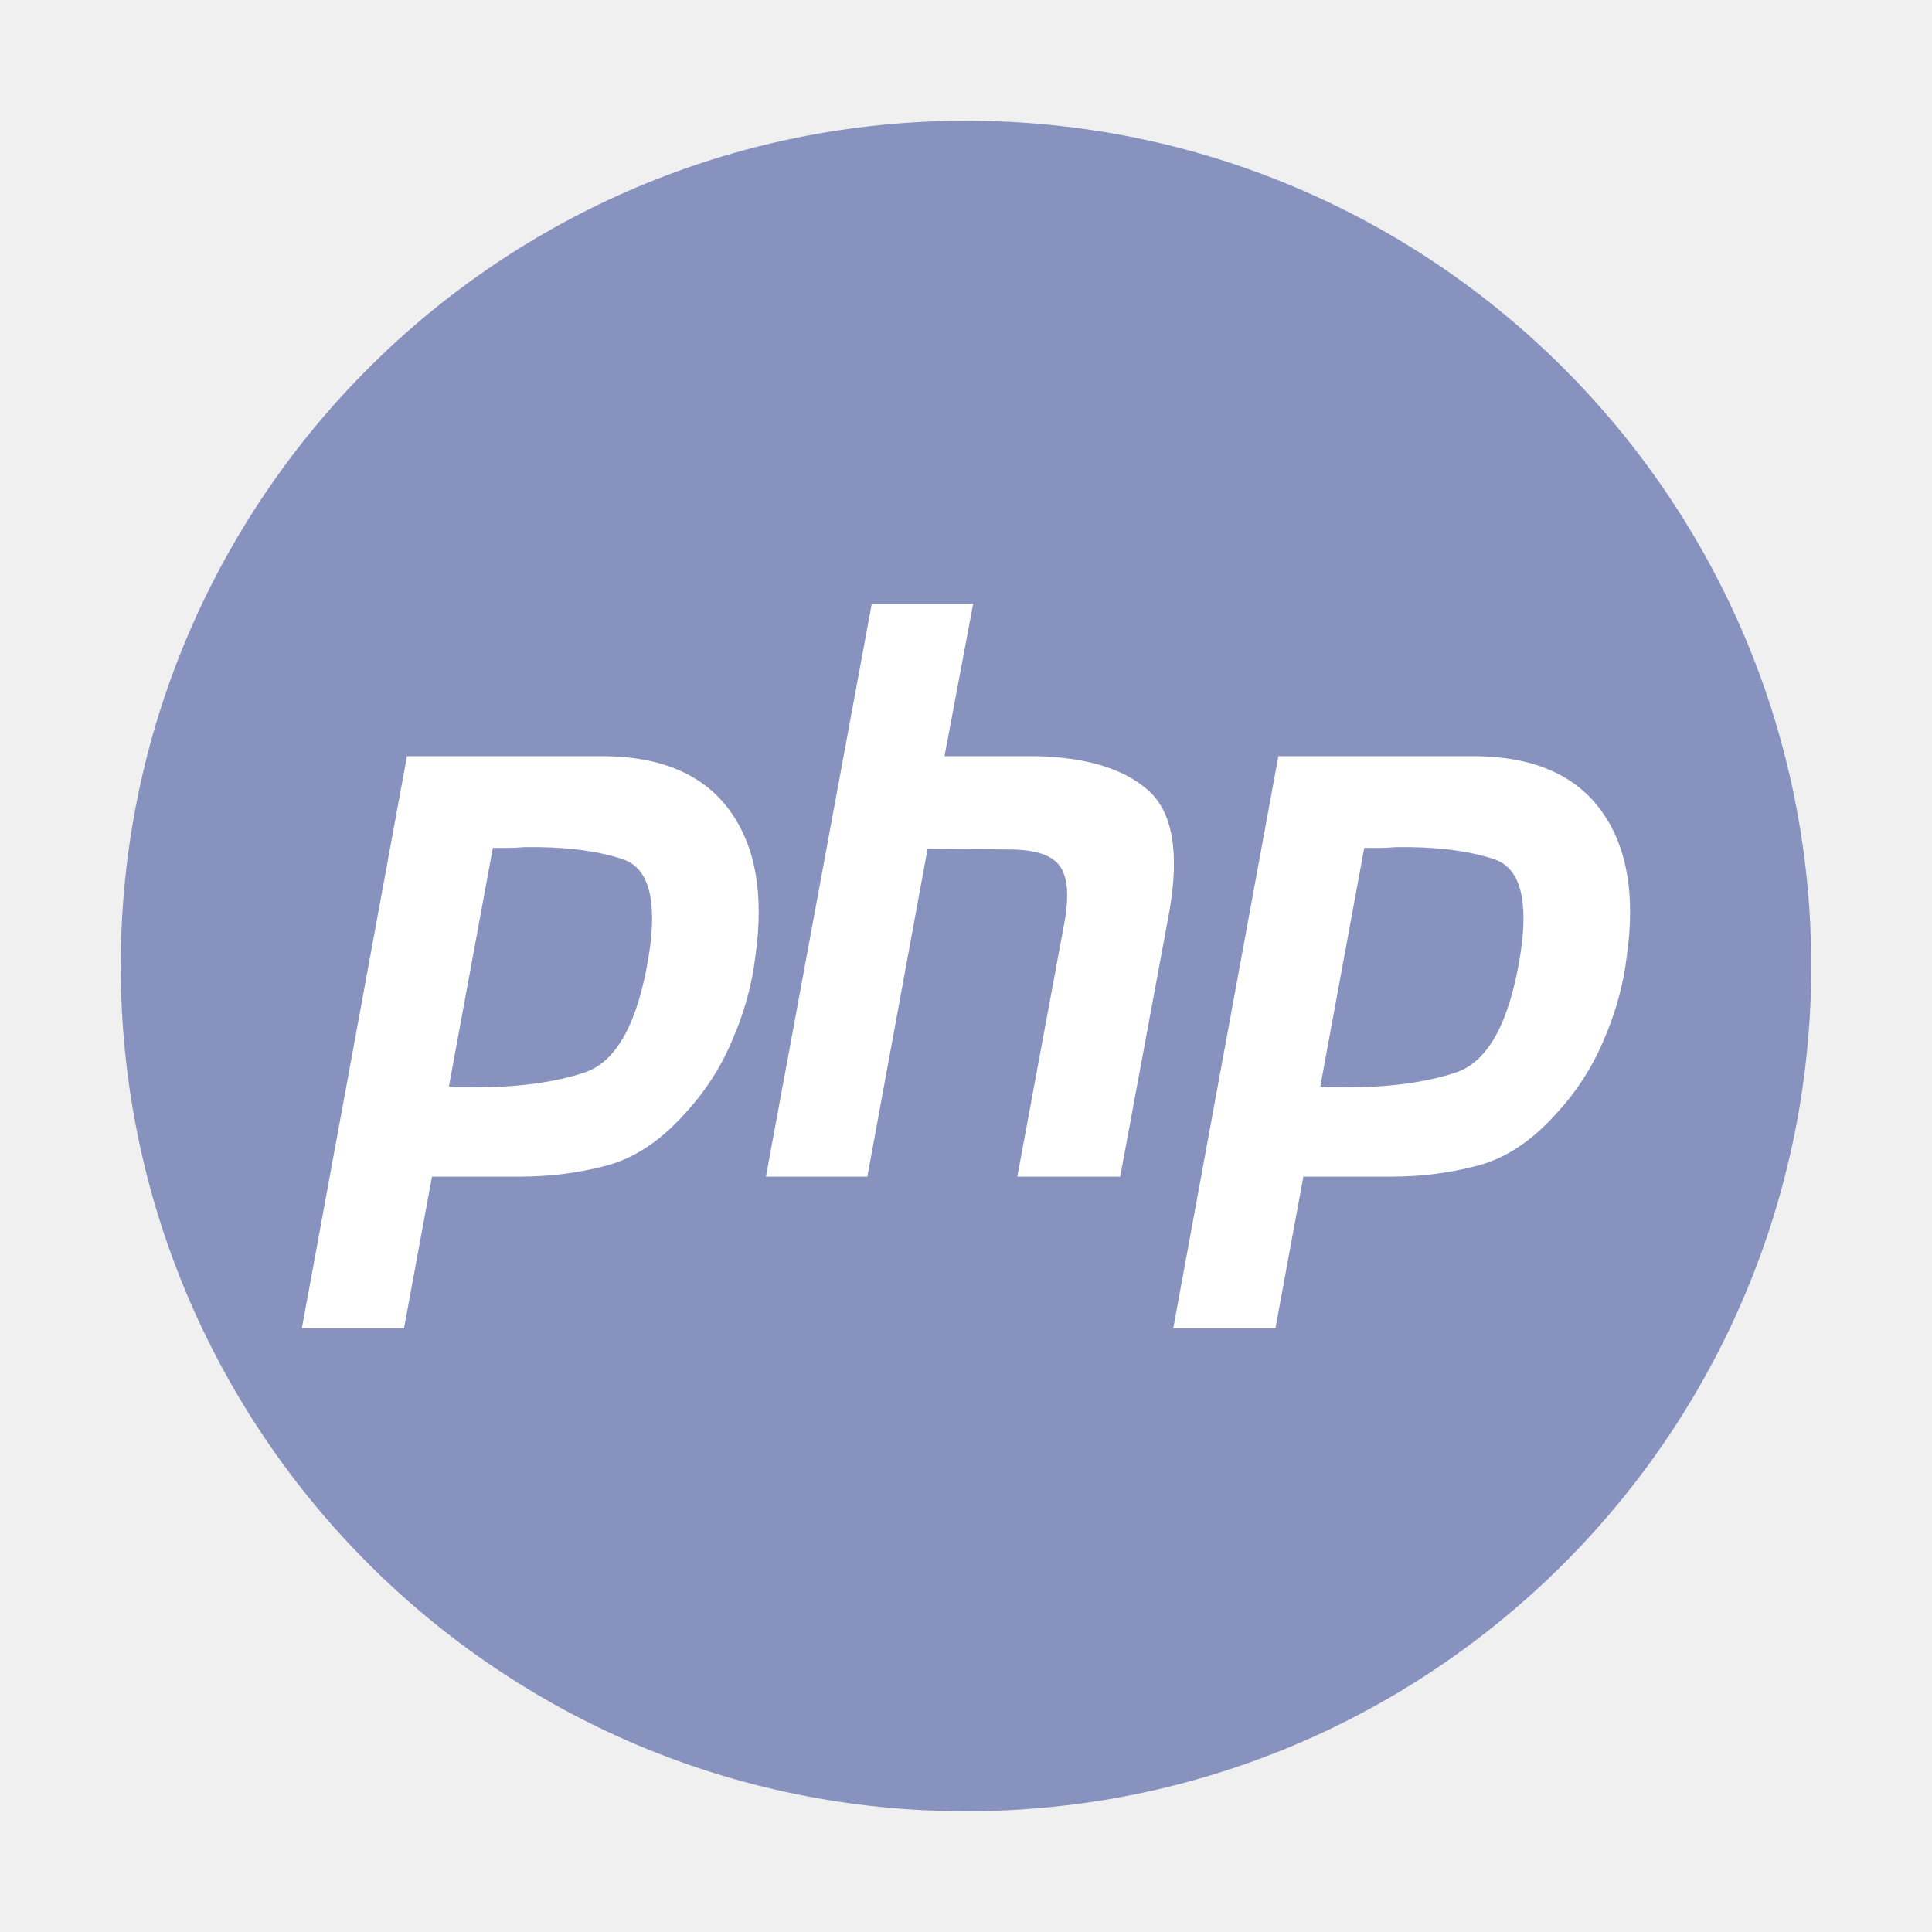
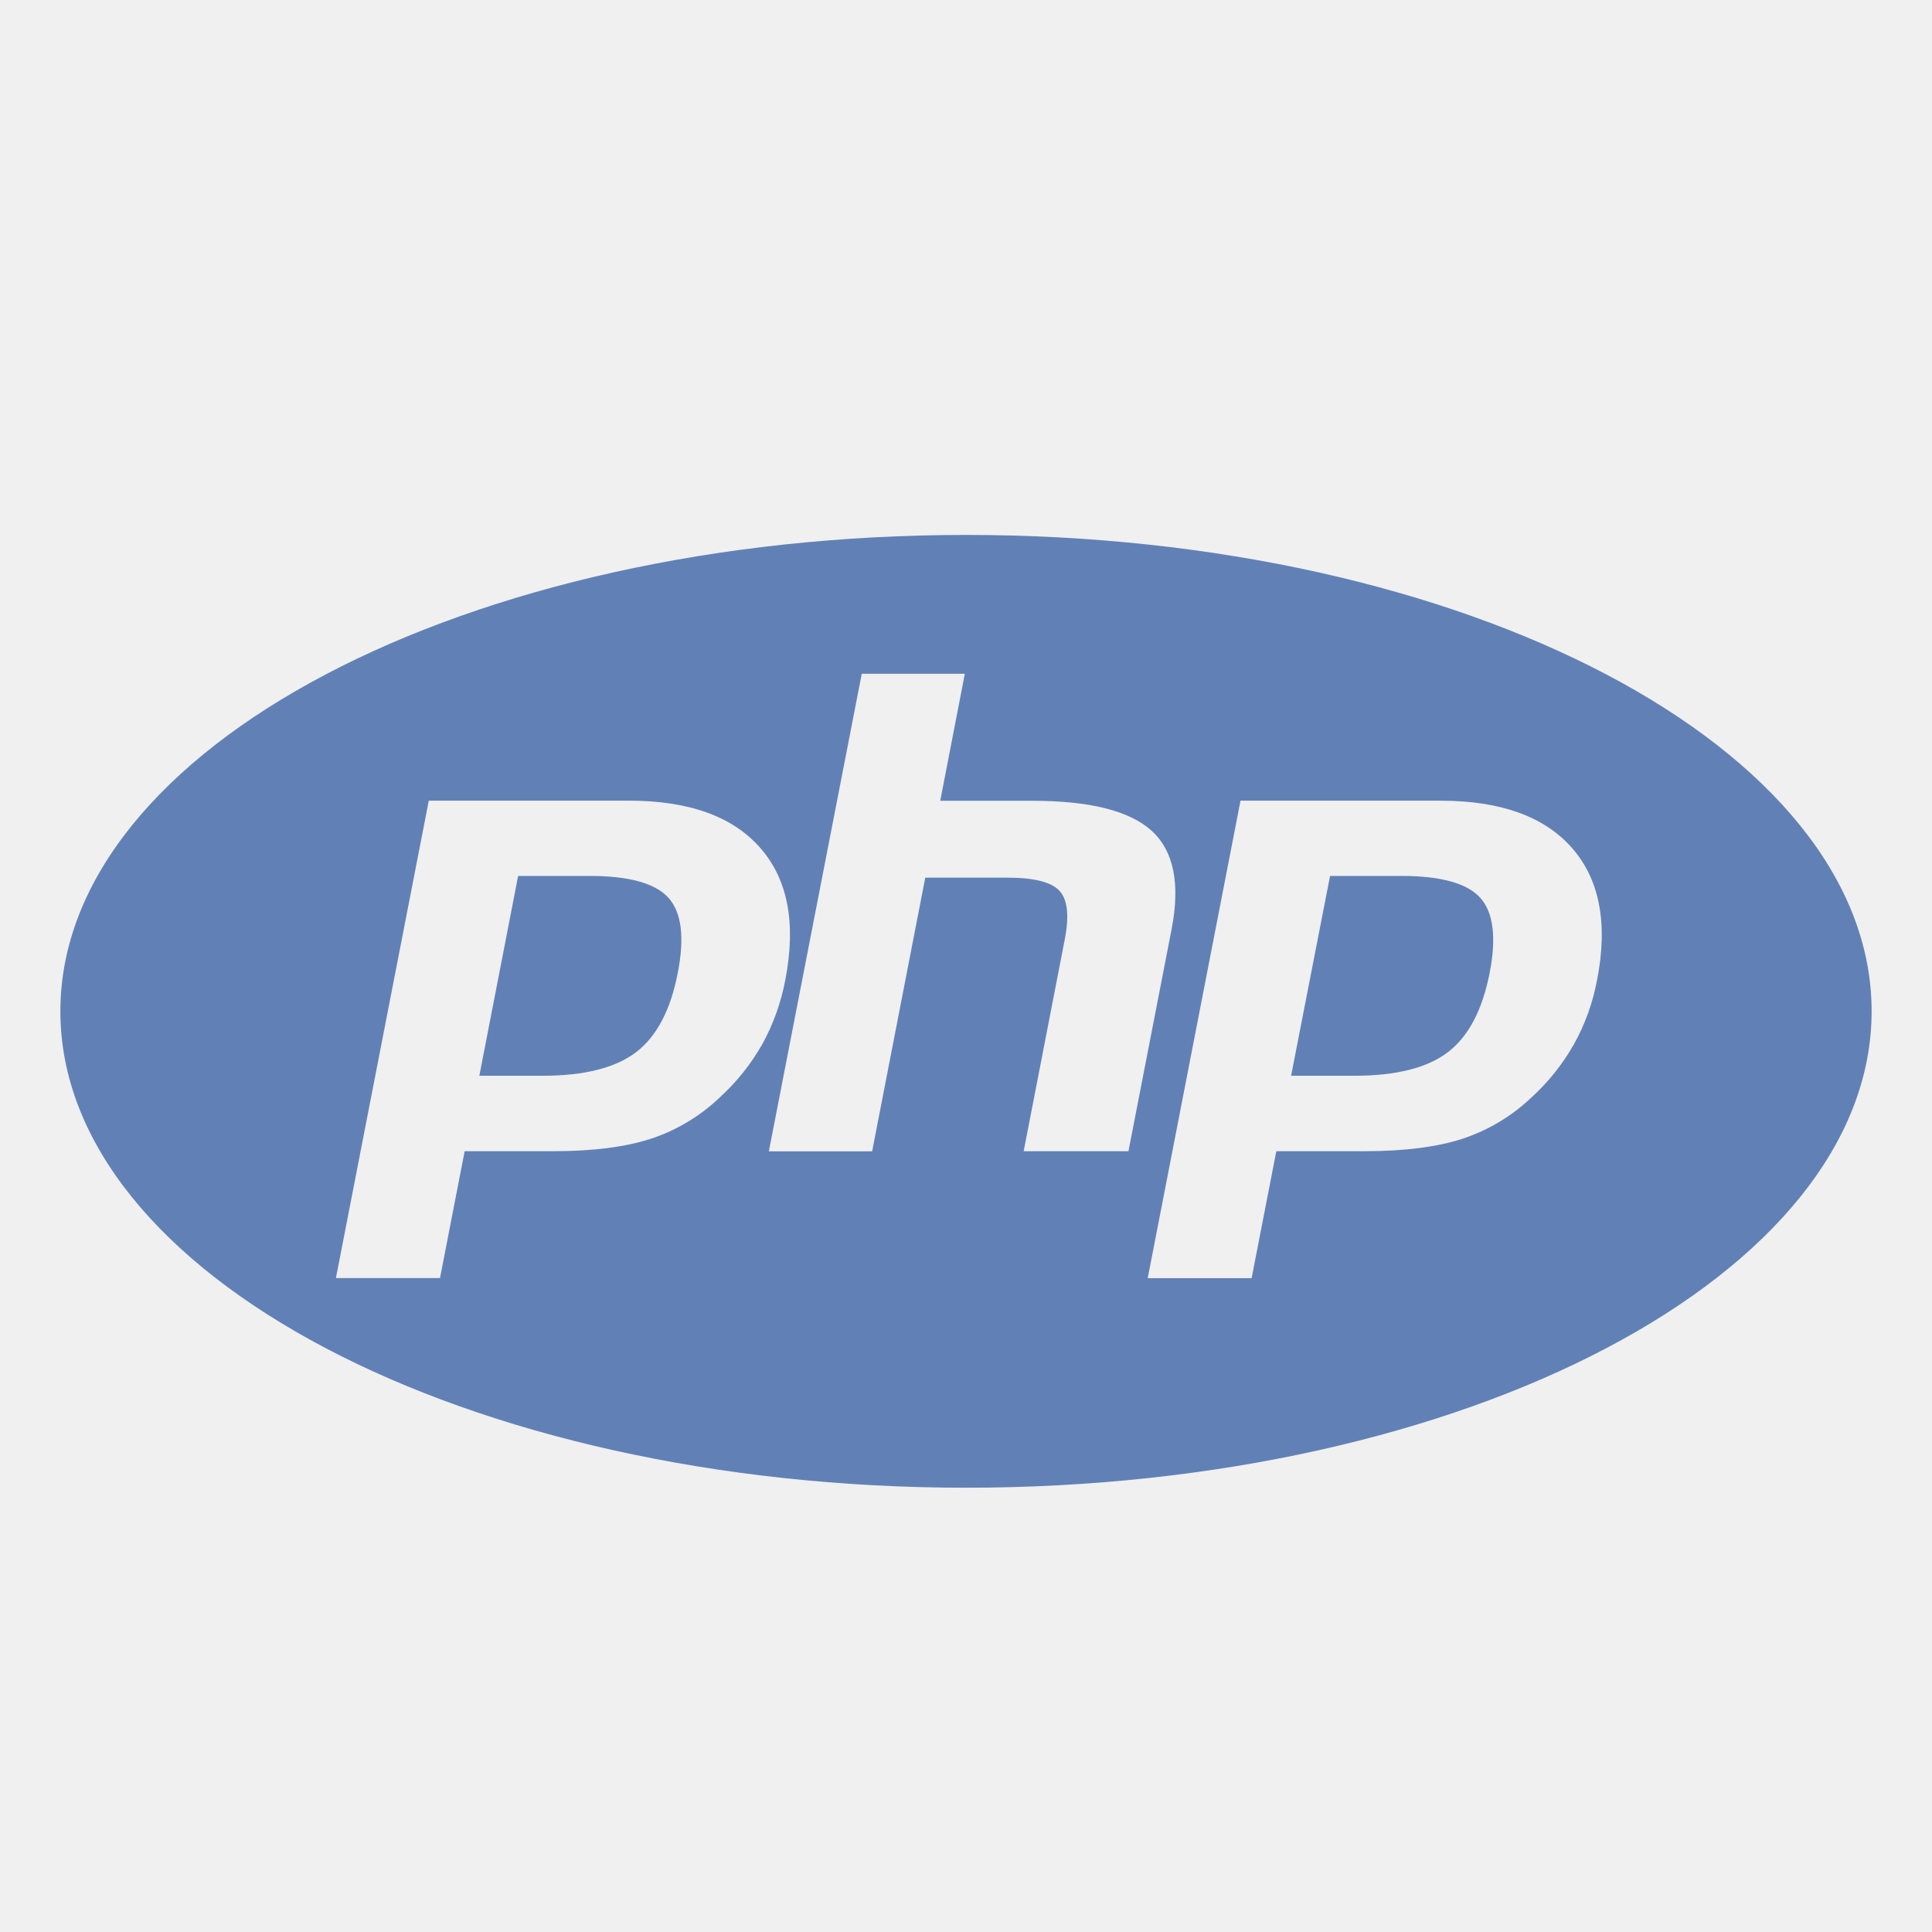
- <svg xmlns="http://www.w3.org/2000/svg" width="32" height="32" viewBox="0 0 32 32" fill="none">
-   <circle cx="16" cy="16" r="14" fill="#8892BF" />
-   <path d="M14.439 10H16.119L15.644 12.524H17.154C17.982 12.542 18.599 12.727 19.005 13.079C19.418 13.432 19.54 14.101 19.37 15.088L18.554 19.489H16.85L17.629 15.286C17.71 14.846 17.686 14.533 17.556 14.348C17.426 14.163 17.146 14.07 16.716 14.07L15.364 14.057L14.366 19.489H12.686L14.439 10Z" fill="white" />
-   <path fill-rule="evenodd" clip-rule="evenodd" d="M6.741 12.524H10.004C10.961 12.533 11.655 12.833 12.085 13.423C12.516 14.013 12.658 14.819 12.511 15.841C12.455 16.308 12.329 16.767 12.134 17.216C11.947 17.665 11.688 18.07 11.355 18.432C10.949 18.89 10.515 19.18 10.052 19.304C9.59 19.427 9.111 19.489 8.616 19.489H7.155L6.692 22H5L6.741 12.524ZM7.435 17.996L8.163 14.044H8.409C8.498 14.044 8.591 14.04 8.689 14.031C9.338 14.022 9.878 14.088 10.308 14.229C10.746 14.37 10.892 14.903 10.746 15.828C10.568 16.93 10.219 17.573 9.699 17.758C9.18 17.934 8.531 18.018 7.751 18.009H7.581C7.532 18.009 7.484 18.004 7.435 17.996Z" fill="white" />
-   <path fill-rule="evenodd" clip-rule="evenodd" d="M24.436 12.524H21.174L19.433 22H21.125L21.588 19.489H23.049C23.544 19.489 24.023 19.427 24.485 19.304C24.948 19.18 25.382 18.89 25.788 18.432C26.121 18.07 26.38 17.665 26.567 17.216C26.762 16.767 26.888 16.308 26.944 15.841C27.09 14.819 26.949 14.013 26.518 13.423C26.088 12.833 25.394 12.533 24.436 12.524ZM22.596 14.044L21.868 17.996C21.916 18.004 21.965 18.009 22.014 18.009H22.184C22.963 18.018 23.613 17.934 24.132 17.758C24.651 17.573 25.001 16.93 25.179 15.828C25.325 14.903 25.179 14.37 24.741 14.229C24.311 14.088 23.771 14.022 23.122 14.031C23.024 14.04 22.931 14.044 22.842 14.044H22.596Z" fill="white" />
+ <svg xmlns="http://www.w3.org/2000/svg" width="48" height="48" fill="none">
+   <path fill="#6181B6" fill-rule="evenodd" d="M14.643 21.762h-1.77l-.964 4.965h1.57c1.043 0 1.82-.198 2.33-.59.51-.393.853-1.047 1.03-1.966.173-.882.095-1.503-.232-1.866-.328-.362-.98-.543-1.962-.543h-.002Z" clip-rule="evenodd" />
+   <path fill="#6181B6" d="M24 13.29c-12.426 0-22.5 5.3-22.5 11.835 0 6.535 10.074 11.837 22.5 11.837s22.5-5.3 22.5-11.837S36.426 13.29 24 13.29Zm-6.113 13.971a4.55 4.55 0 0 1-1.718 1.032c-.63.203-1.434.308-2.41.308h-2.215l-.612 3.152H8.346l2.307-11.861h4.968c1.494 0 2.585.391 3.27 1.177.687.785.893 1.88.618 3.285a5.34 5.34 0 0 1-.57 1.588c-.28.493-.634.938-1.053 1.319h.002Zm7.546 1.34 1.018-5.247c.119-.598.073-1.005-.128-1.221-.2-.218-.63-.328-1.288-.328h-2.047l-1.32 6.799h-2.566L21.41 16.74h2.561l-.611 3.155h2.282c1.439 0 2.429.25 2.975.75.546.499.708 1.314.492 2.437l-1.073 5.52h-2.604V28.6Zm14.243-4.245a5.215 5.215 0 0 1-.571 1.586 5.356 5.356 0 0 1-1.051 1.319c-.49.467-1.078.82-1.721 1.032-.63.203-1.434.308-2.41.308H31.71l-.614 3.154h-2.581l2.305-11.862h4.968c1.495 0 2.584.393 3.27 1.177.686.784.895 1.878.62 3.285h-.002Z" />
+   <path fill="#6181B6" fill-rule="evenodd" d="M34.81 21.762h-1.765l-.968 4.965h1.571c1.044 0 1.821-.198 2.33-.59.51-.393.852-1.047 1.032-1.966.172-.882.093-1.503-.234-1.866-.326-.362-.983-.543-1.964-.543h-.002Z" clip-rule="evenodd" />
</svg>
